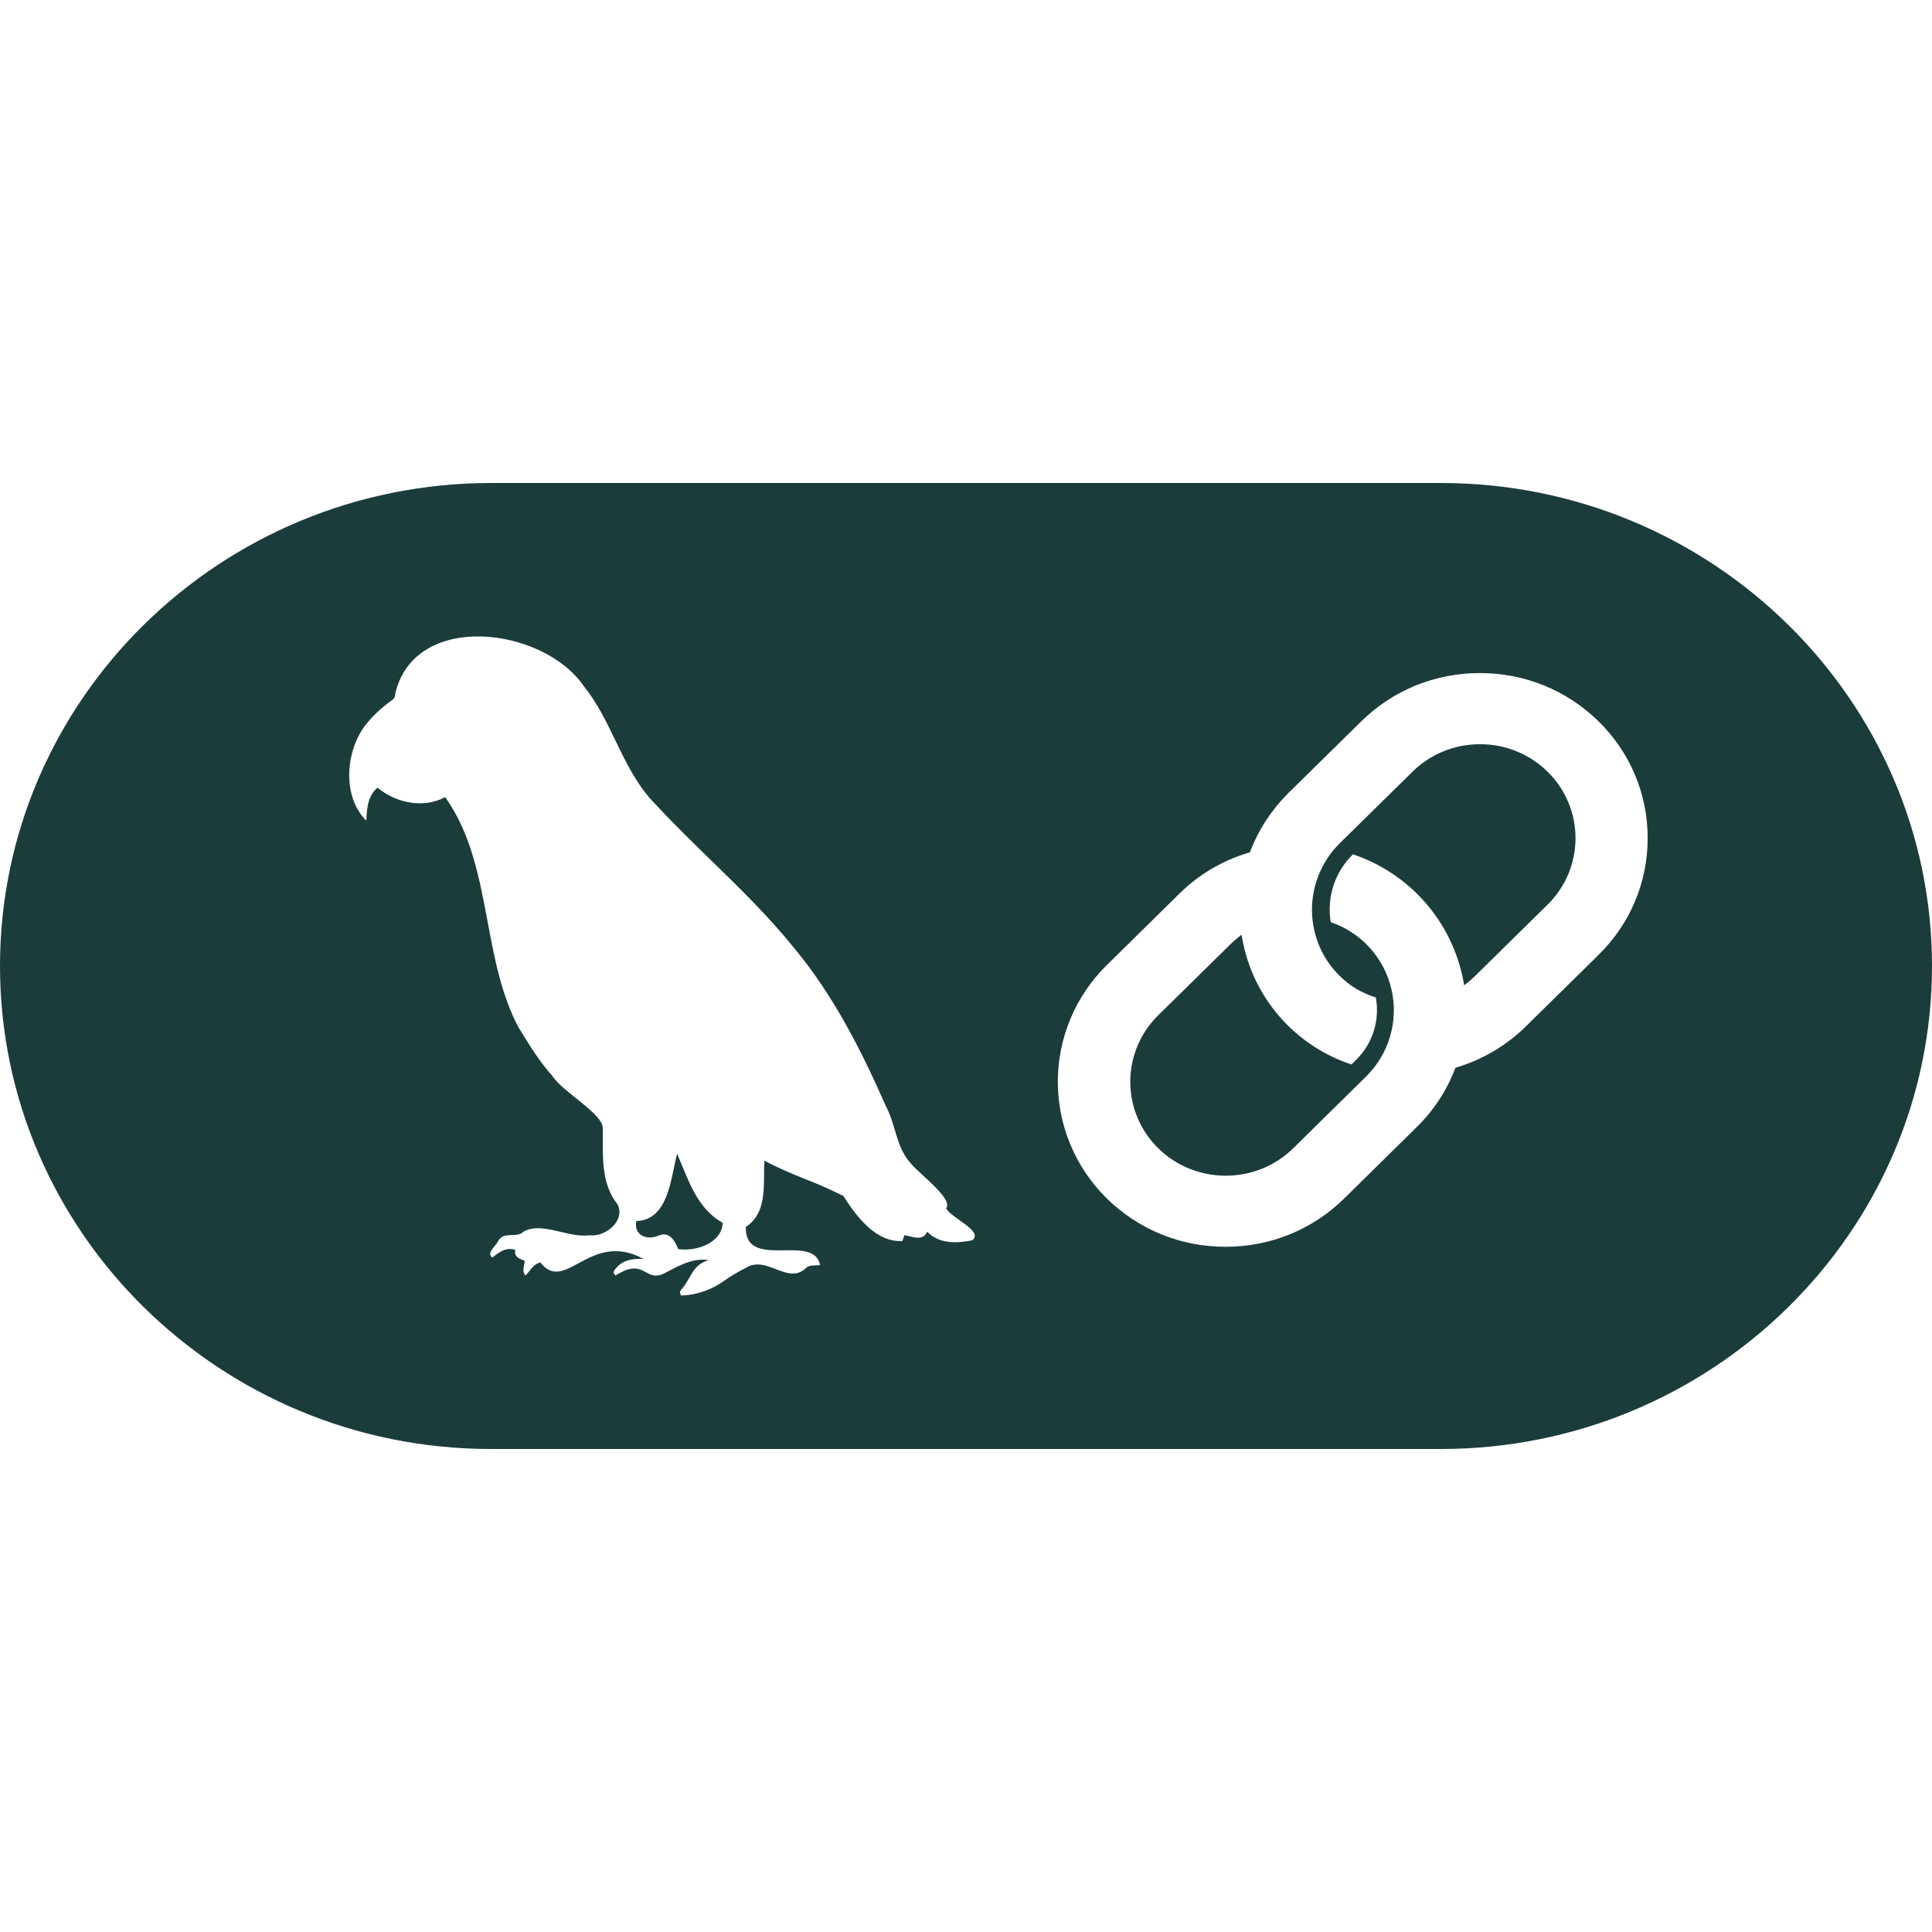
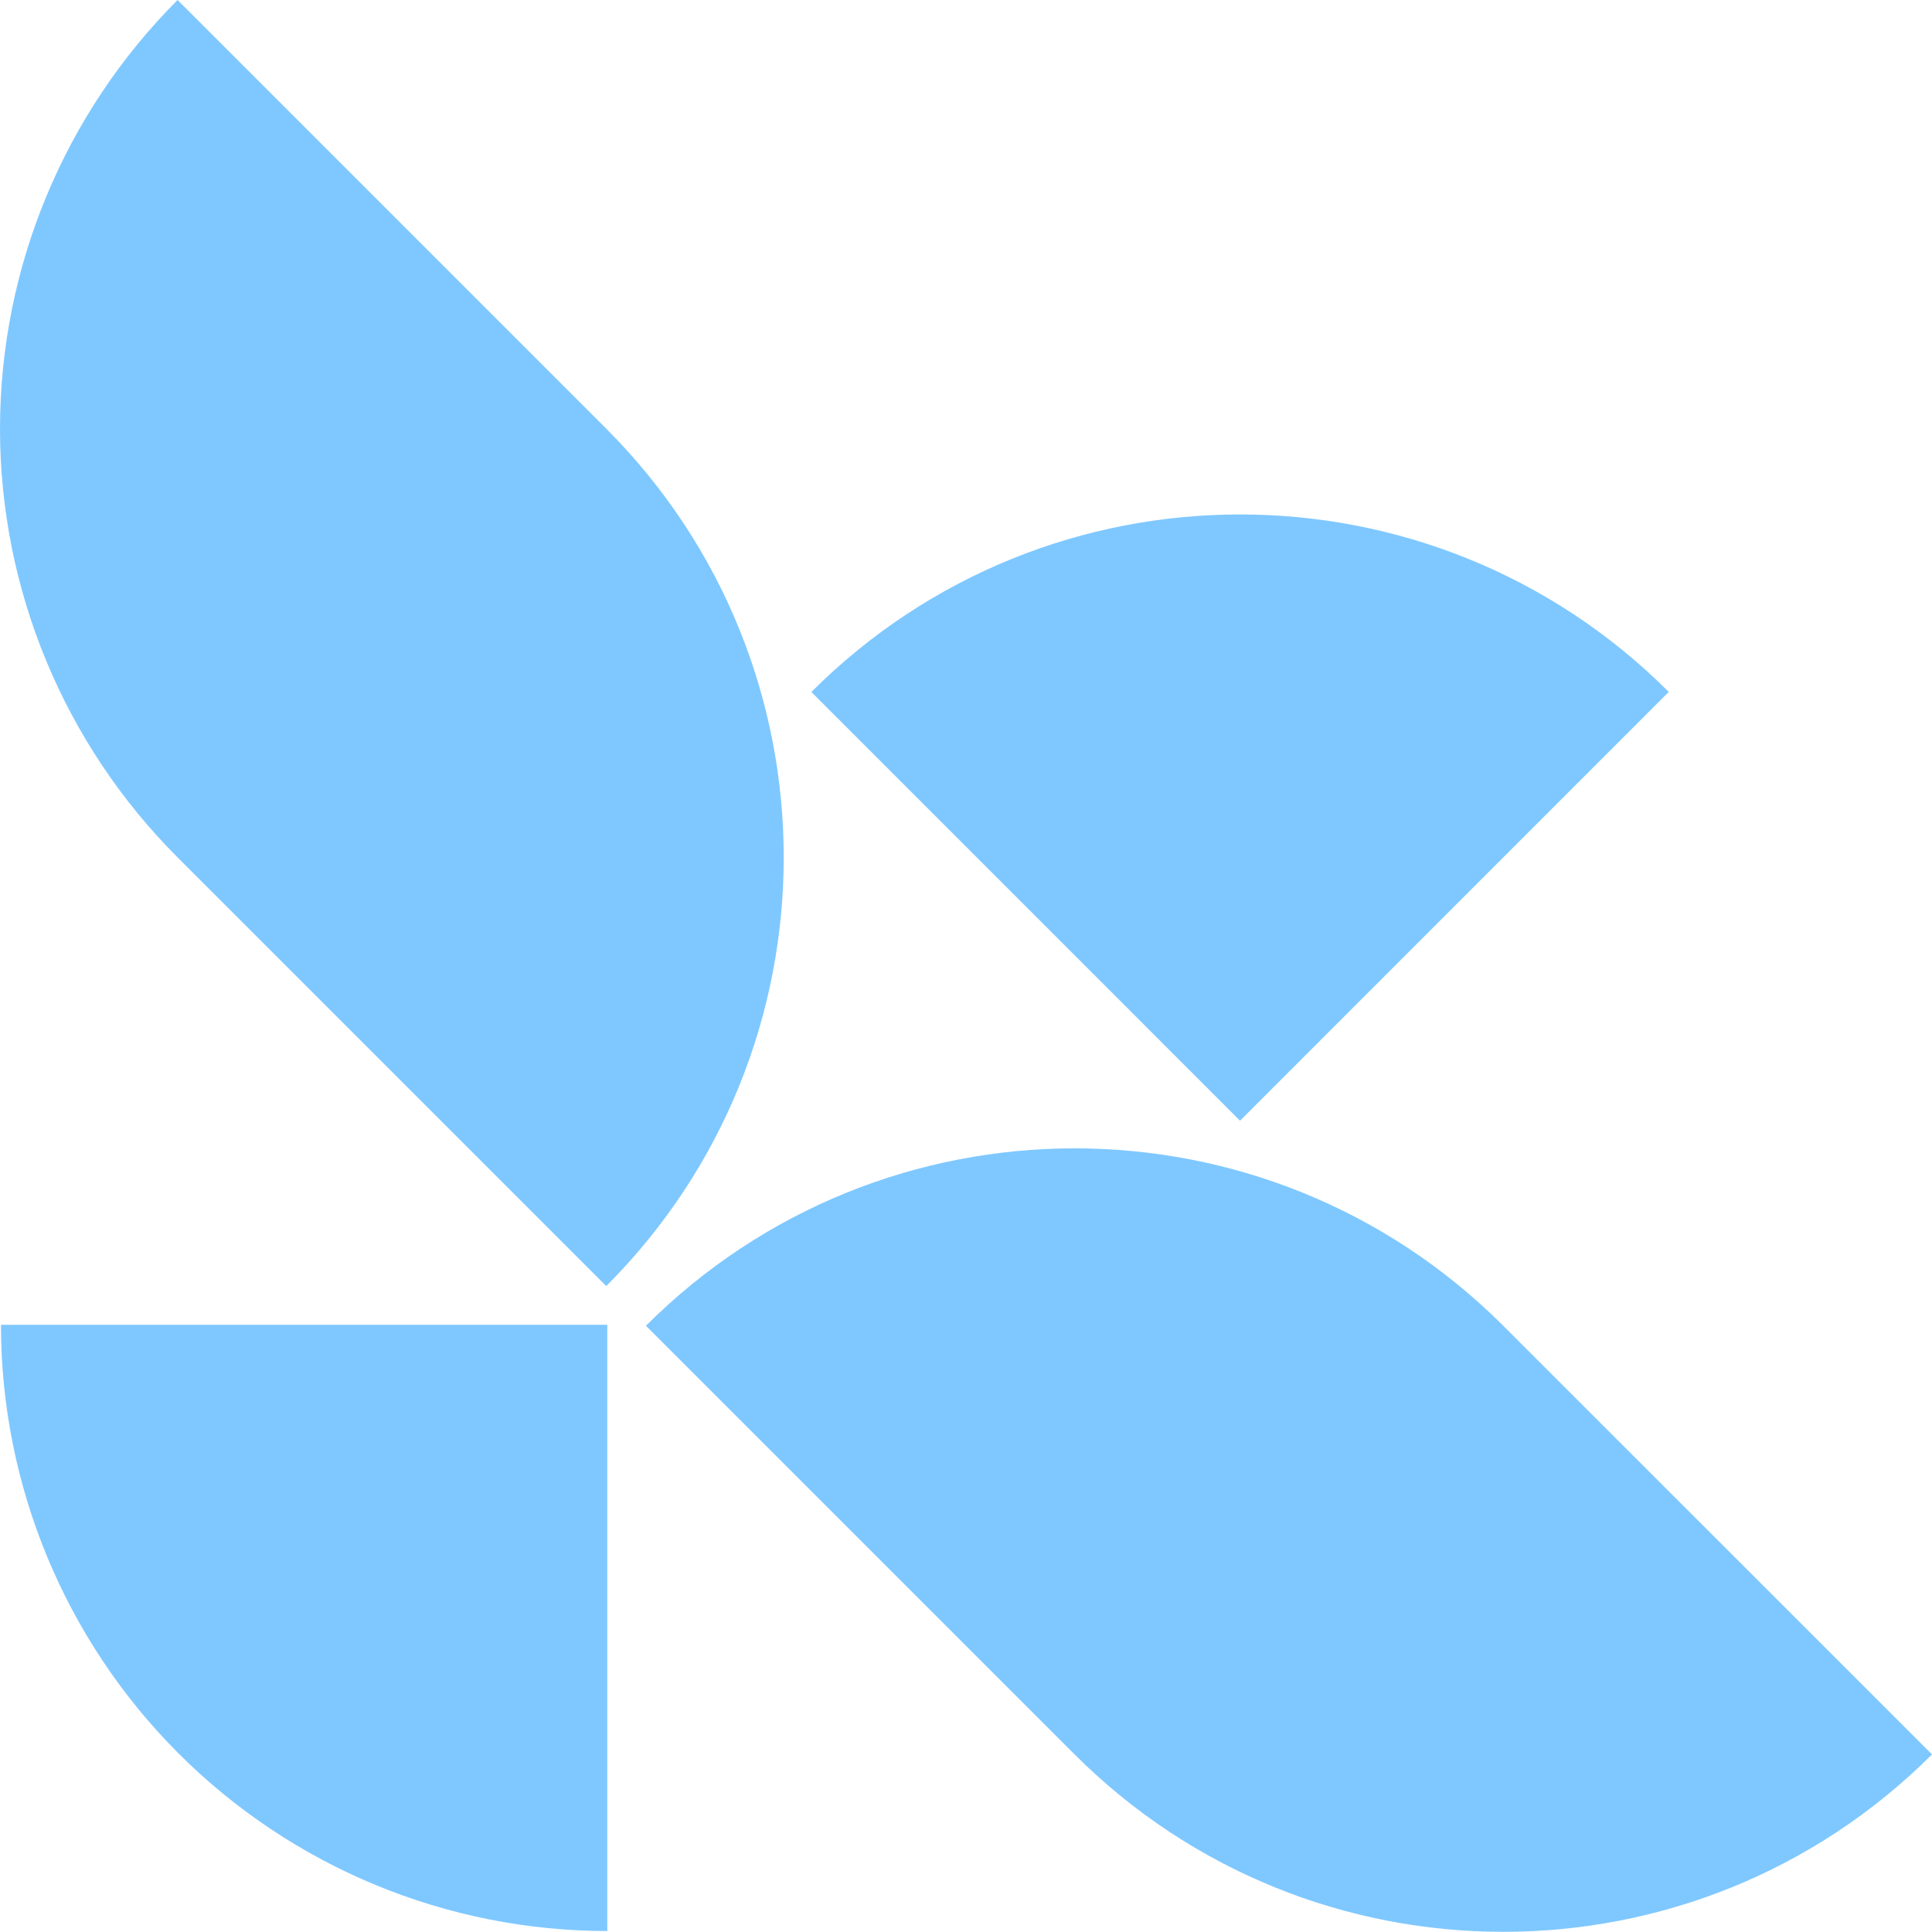
<svg xmlns="http://www.w3.org/2000/svg" height="1em" style="flex:none;line-height:1" viewBox="0 0 24 24" width="1em">
-   <path d="M8.373 14.502c.013-.06.024-.118.038-.17l.061.145c.115.28.229.557.506.714-.012.254-.334.357-.552.326-.048-.114-.115-.228-.255-.164-.143.056-.3-.01-.266-.185.333-.012.407-.371.468-.666zM18.385 9.245c-.318 0-.616.122-.839.342l-.902.887c-.243.24-.368.572-.343.913l.006.056c.032.262.149.498.337.682.13.128.273.21.447.266a.866.866 0 01-.247.777l-.056.055a2.022 2.022 0 01-1.355-1.555l-.01-.057-.046.037c-.03.024-.06.05-.088.078l-.902.887a1.156 1.156 0 000 1.65c.231.228.535.342.84.342.304 0 .607-.114.838-.341l.902-.888a1.156 1.156 0 00-.436-1.921.953.953 0 01.276-.842 2.062 2.062 0 011.371 1.57l.01.057.047-.037c.03-.024.06-.05.088-.078l.902-.888a1.155 1.155 0 000-1.65 1.188 1.188 0 00-.84-.342z" fill="#1C3C3C" />
-   <path clip-rule="evenodd" d="M17.901 6H6.1C2.736 6 0 8.692 0 12s2.736 6 6.099 6H17.9C21.264 18 24 15.308 24 12s-2.736-6-6.099-6zm-5.821 9.407c-.195.04-.414.047-.562-.106-.045.1-.136.077-.221.056a.797.797 0 00-.061-.014c-.01.025-.017.048-.026.073-.329.021-.575-.309-.732-.558a4.991 4.991 0 00-.473-.21c-.172-.07-.345-.14-.509-.23a2.218 2.218 0 00-.004.173c-.002.244-.004.503-.227.651-.007.295.236.292.476.29.207-.003.41-.005.447.184a.485.485 0 01-.05.003c-.046 0-.092 0-.127.034-.117.111-.242.063-.372.013-.12-.046-.243-.094-.367-.02a2.318 2.318 0 00-.262.154.97.97 0 01-.548.194c-.024-.036-.014-.059.006-.08a.562.562 0 00.043-.056c.019-.028.035-.057.051-.084.054-.095.103-.18.242-.22-.185-.029-.344.055-.5.137l-.004.002a4.21 4.21 0 01-.065.034c-.097.04-.154.009-.212-.023-.082-.045-.168-.092-.376.04-.04-.032-.02-.061.002-.086.091-.109.21-.125.345-.119-.351-.193-.604-.056-.81.055-.182.098-.327.176-.471-.012-.065.017-.102.063-.138.108-.015.02-.03.038-.047.055-.035-.039-.027-.083-.018-.128l.005-.026a.242.242 0 00.003-.03l-.027-.01c-.053-.022-.105-.044-.09-.124-.117-.04-.2.03-.286.094-.054-.041-.01-.095.032-.145a.279.279 0 00.045-.065c.038-.065.103-.067.166-.069.054-.001.108-.003.145-.042.133-.075.297-.036.462.003.121.028.242.057.354.042.203.025.454-.18.352-.385-.186-.233-.184-.528-.183-.813v-.143c-.016-.108-.172-.233-.328-.358-.12-.095-.24-.191-.298-.28-.16-.177-.285-.382-.409-.585l-.015-.024c-.212-.404-.297-.86-.382-1.315-.103-.546-.205-1.09-.526-1.54-.266.144-.612.075-.841-.118-.12.107-.13.247-.138.396l-.001.014c-.297-.292-.26-.844-.023-1.17.097-.128.213-.233.342-.326.03-.021.04-.042.039-.074.235-1.04 1.836-.839 2.342-.103.167.206.281.442.395.678.137.283.273.566.5.795.22.237.452.463.684.689.359.35.718.699 1.032 1.089.49.587.839 1.276 1.144 1.97.05.092.08.193.11.293.044.15.089.299.2.417.026.035.084.088.149.148.156.143.357.328.289.409.009.019.027.04.05.06.032.028.074.058.116.088.122.087.25.178.16.25zm7.778-3.545l-.902.887c-.24.237-.537.413-.859.51l-.017.005-.006.015A2.021 2.021 0 0117.6 14l-.902.888c-.393.387-.916.6-1.474.6-.557 0-1.08-.213-1.474-.6a2.03 2.03 0 010-2.9l.902-.888c.242-.238.531-.409.859-.508l.016-.004.006-.016c.105-.272.265-.516.475-.724l.902-.887c.393-.387.917-.6 1.474-.6.558 0 1.08.213 1.474.6.394.387.61.902.61 1.45 0 .549-.216 1.064-.61 1.45v.001z" fill="#1C3C3C" fill-rule="evenodd" />
+   <path d="M7.531 15.976a7.534 7.534 0 000-10.651L2.206 0A7.537 7.537 0 000 5.326c0 1.996.794 3.913 2.206 5.325l5.325 5.325zM18.674 16.469a7.535 7.535 0 00-10.65 0l5.325 5.325a7.536 7.536 0 0010.651 0l-5.326-5.325zM2.218 21.782a7.536 7.536 0 005.326 2.206v-7.531H.012c0 1.996.795 3.914 2.206 5.325zM20.73 8.595a7.534 7.534 0 00-10.651.001l5.325 5.326 5.326-5.327z" fill="#7FC8FF" />
</svg>
